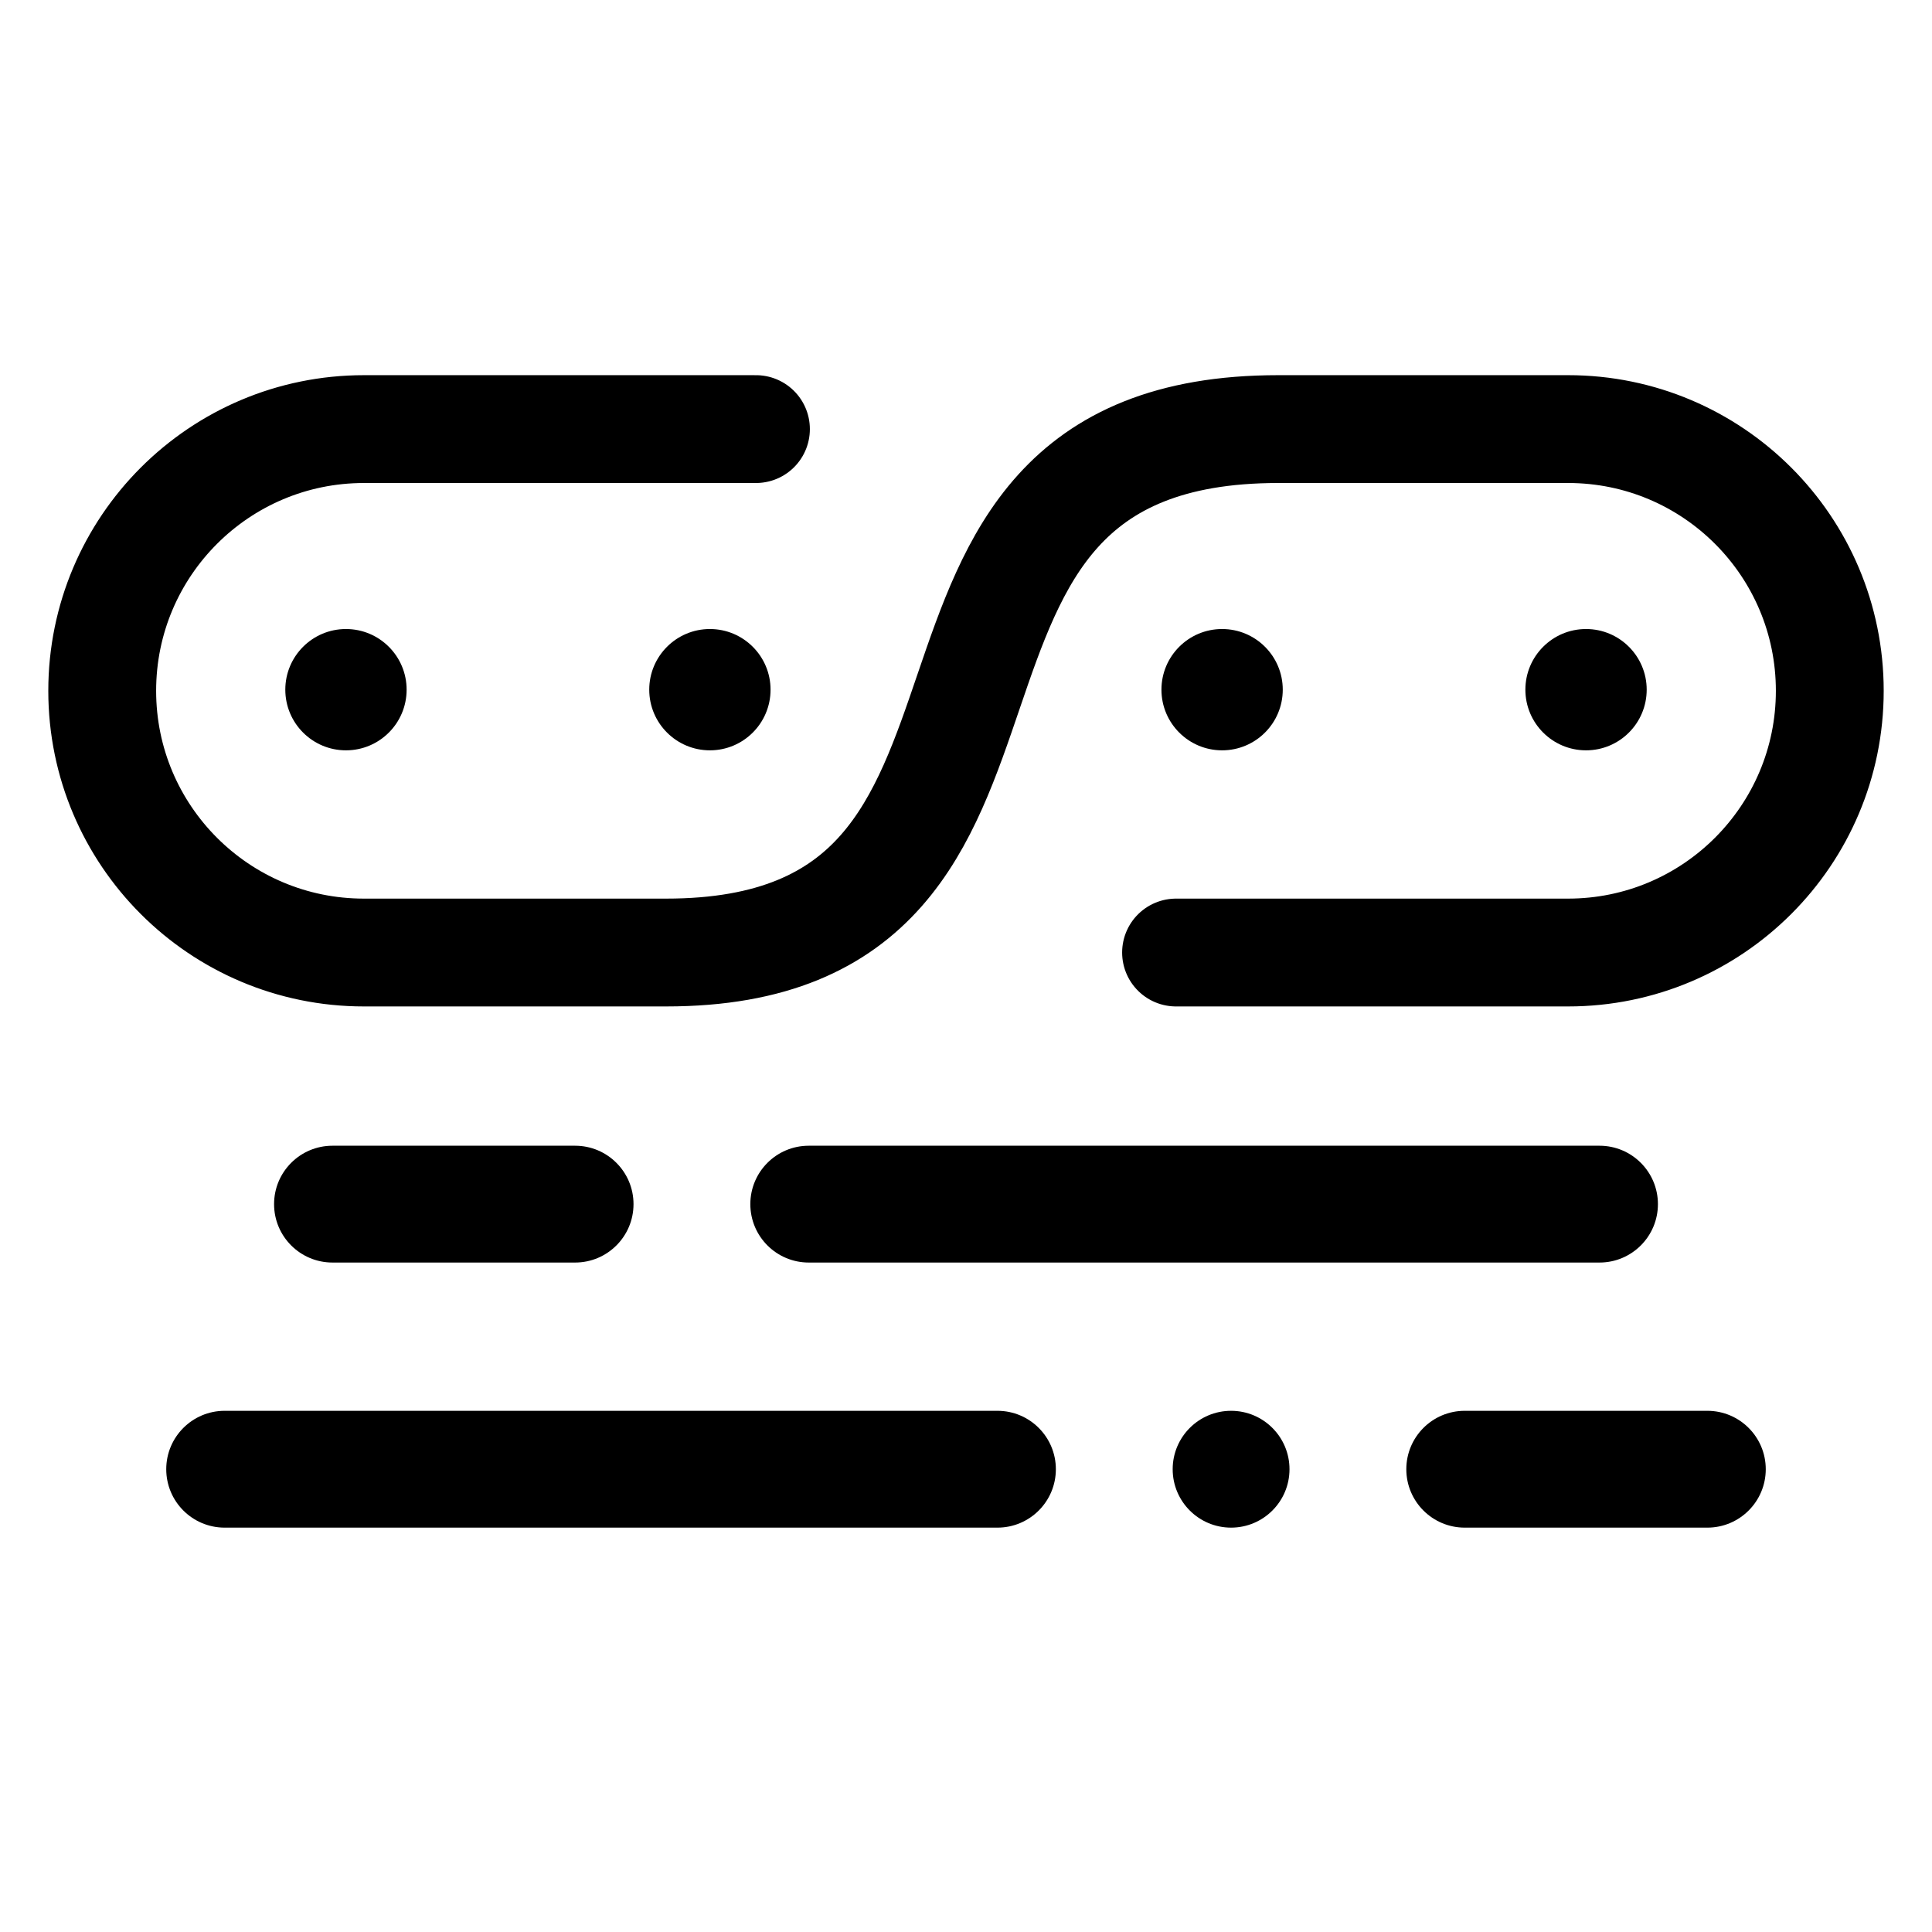
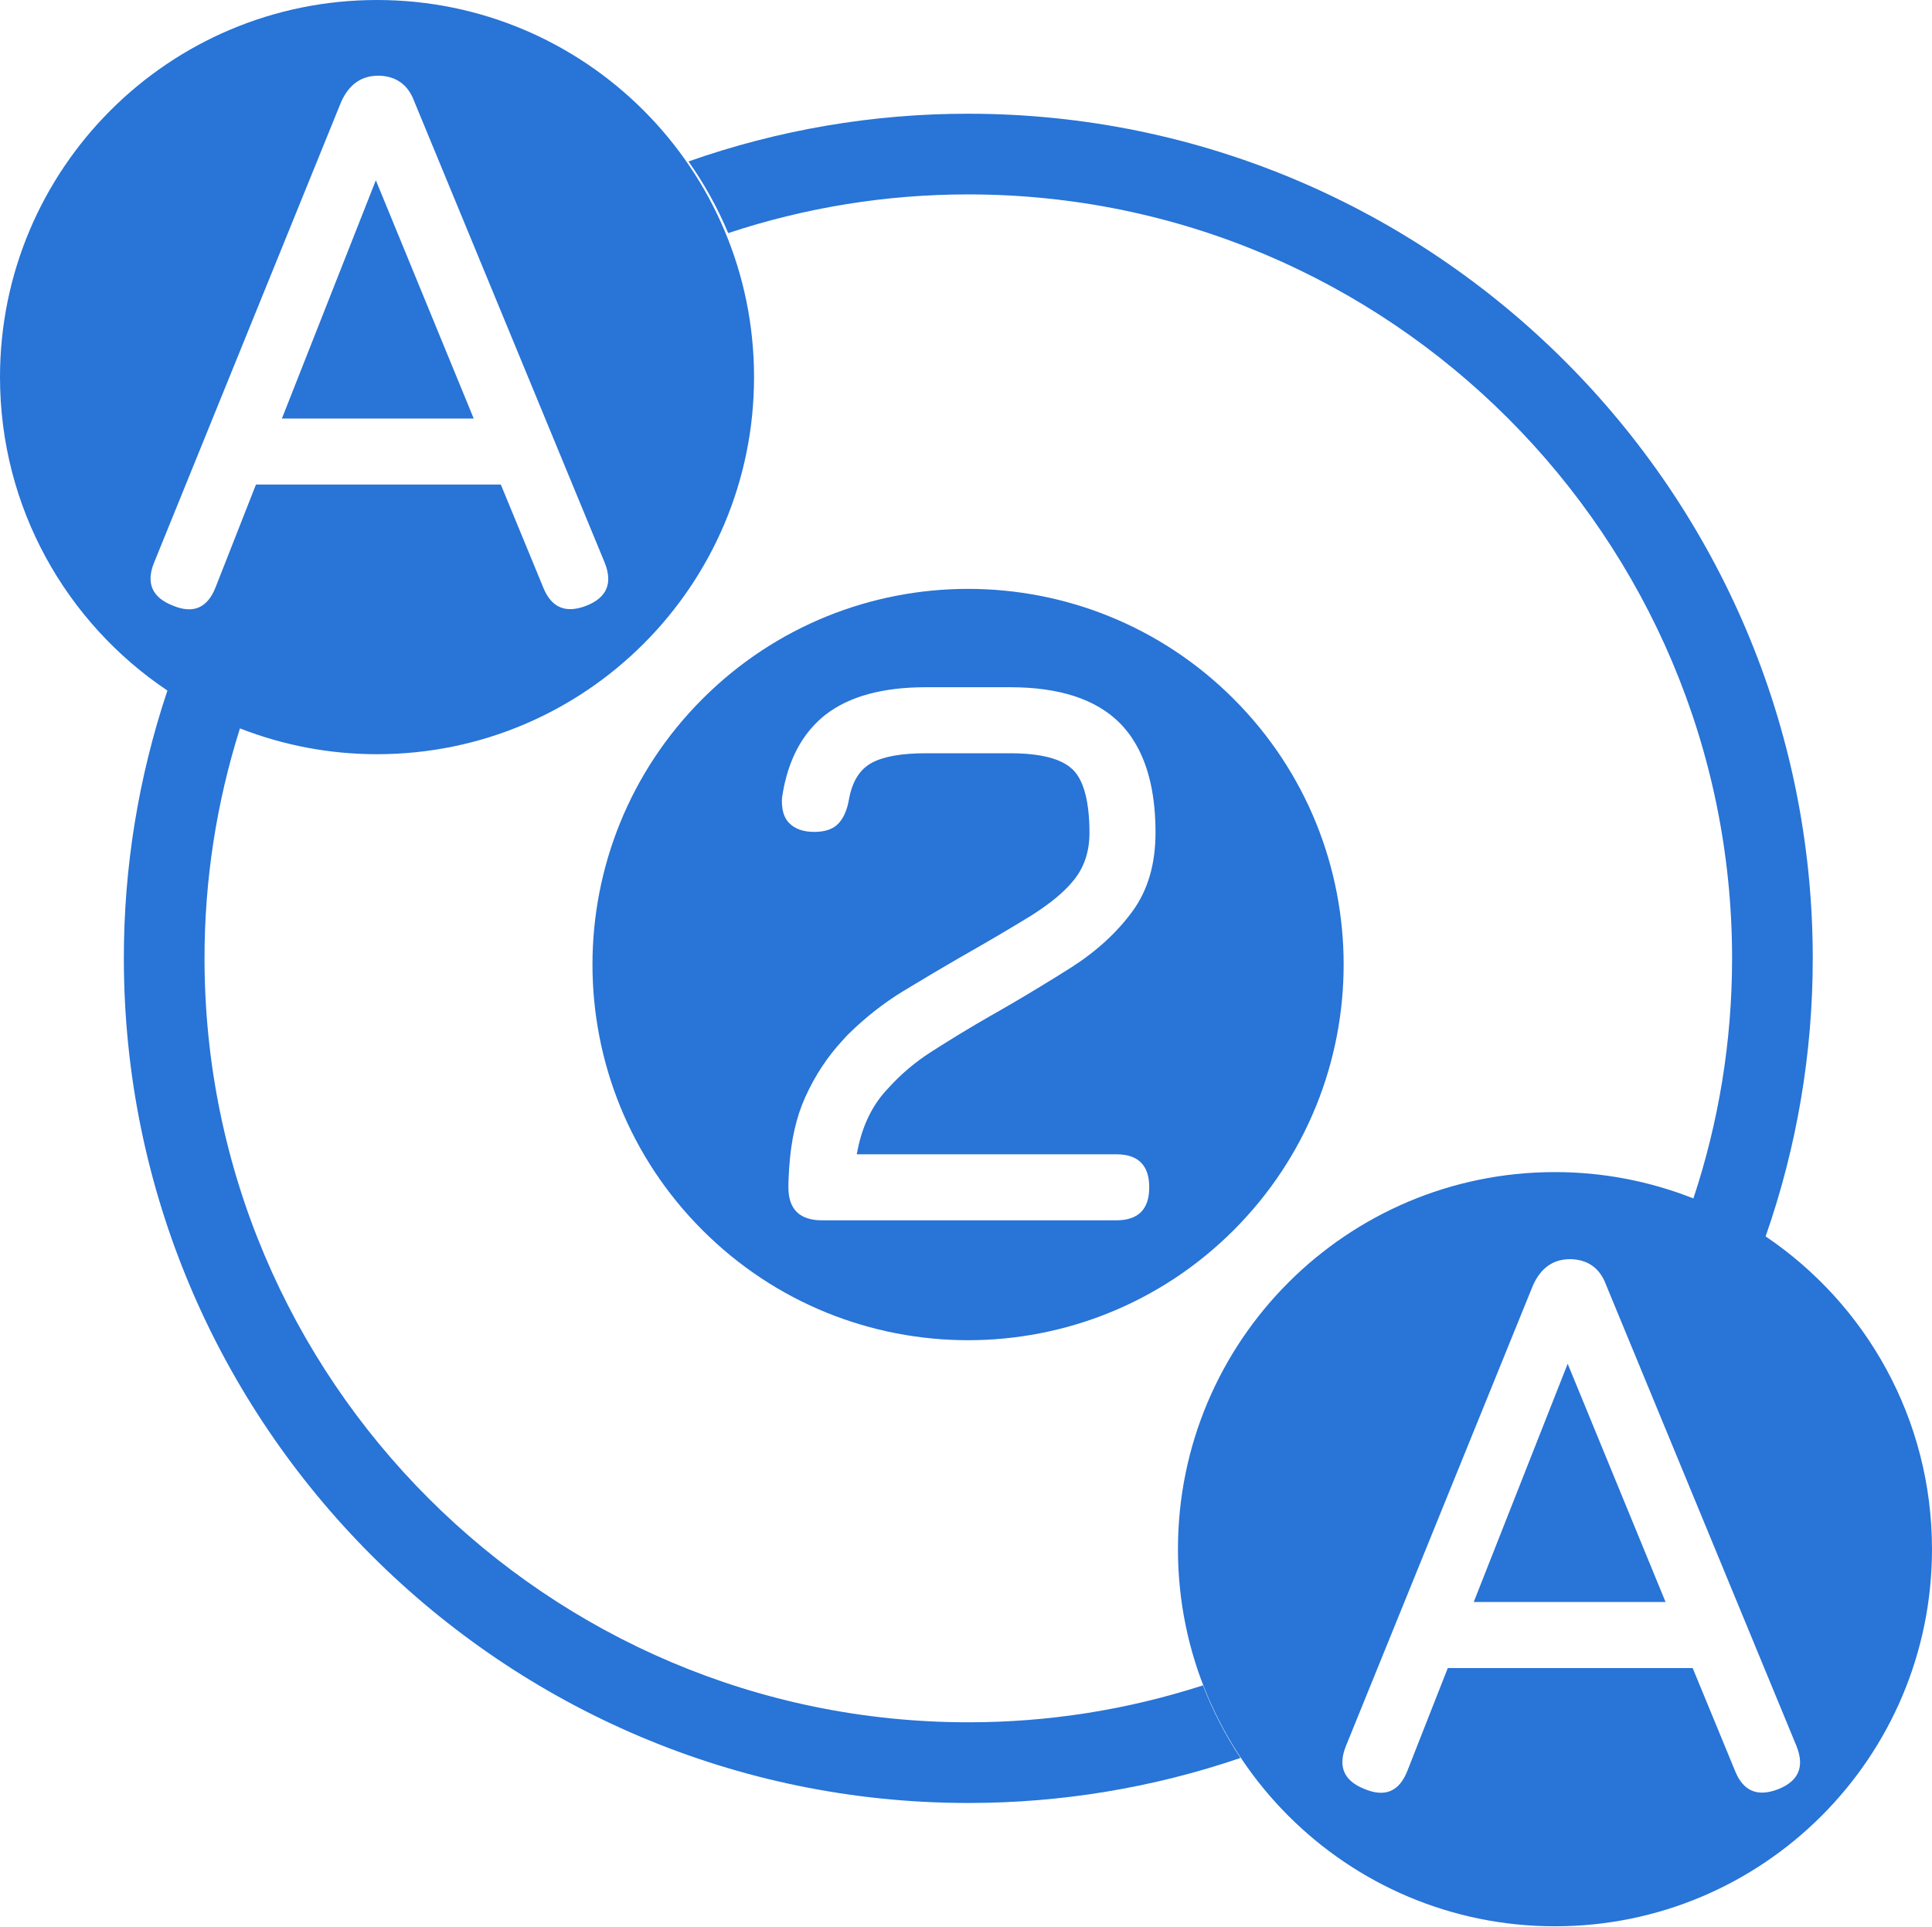
- <svg xmlns="http://www.w3.org/2000/svg" width="860" height="860" viewBox="0 0 860 860" fill="none">
-   <circle cx="544" cy="307" r="27" fill="black" />
-   <circle cx="154" cy="307" r="27" fill="black" />
-   <circle cx="706" cy="307" r="27" fill="black" />
-   <circle cx="316" cy="307" r="27" fill="black" />
-   <path d="M336.5 191.003H162C97.659 191.003 45.5 243.162 45.5 307.503C45.5 371.844 97.644 424.003 161.985 424.003C206.551 424.003 256.288 424.003 296.5 424.003C487.5 424.003 374 191.005 569 191.001C613.886 191 658.966 191 698.025 191C762.366 191.001 814.5 243.16 814.5 307.501C814.5 371.843 762.34 424.003 697.998 424.003H523.5" stroke="black" stroke-width="48" stroke-linecap="round" />
-   <path d="M256 510.002C270.359 510.002 282 521.643 282 536.002C282 550.361 270.359 562.002 256 562.002H148C133.641 562.002 122 550.361 122 536.002C122 521.643 133.641 510.002 148 510.002H256ZM712 510.002C726.359 510.002 738 521.643 738 536.002C738 550.361 726.359 562.002 712 562.002H360C345.641 562.002 334 550.361 334 536.002C334 521.643 345.641 510.002 360 510.002H712Z" fill="black" />
-   <path d="M444 628.002C458.359 628.002 470 639.643 470 654.002C470 668.361 458.359 680.002 444 680.002H100C85.641 680.002 74 668.361 74 654.002C74 639.643 85.641 628.002 100 628.002H444ZM548 628.002C562.359 628.002 574 639.643 574 654.002C574 668.361 562.359 680.002 548 680.002C533.641 680.002 522 668.361 522 654.002C522 639.643 533.641 628.002 548 628.002ZM760 628.002C774.359 628.002 786 639.643 786 654.002C786 668.361 774.359 680.002 760 680.002H652C637.641 680.002 626 668.361 626 654.002C626 639.643 637.641 628.002 652 628.002H760Z" fill="black" />
+ <svg xmlns="http://www.w3.org/2000/svg" viewBox="0 0 199.067 198.437">
+   <path d="M181.924 127.367a86.6 86.6 0 0 0 4.856-28.642c0-47.977-39.032-87.009-87.009-87.009a86.6 86.6 0 0 0-28.832 4.916 38.5 38.5 0 0 1 4.092 7.382 78.4 78.4 0 0 1 24.74-3.987c43.394 0 78.698 35.304 78.698 78.698 0 8.637-1.405 16.95-3.988 24.732a38.7 38.7 0 0 0-14.262-2.714c-21.455 0-38.847 17.393-38.847 38.847s17.393 38.847 38.847 38.847 38.847-17.393 38.847-38.847c0-13.416-6.801-25.243-17.143-32.223Zm1.312 56.94q-3.2 1.255-4.455-1.863l-1.936-4.697-2.438-5.914h-25.232l-2.325 5.914-1.846 4.697q-1.256 3.159-4.375 1.863-3.24-1.255-1.944-4.455l.855-2.105 4.991-12.29 13.431-33.07q1.215-2.673 3.807-2.673h.162q2.632.121 3.564 2.673l18.493 44.78.24.58.869 2.105q1.296 3.2-1.863 4.455ZM46.001 43.115h2.81L38.726 18.572l-9.68 24.543h16.955" style="fill:#2874d7" />
+   <path d="M99.771 177.422c-43.394 0-78.698-35.304-78.698-78.698a78.4 78.4 0 0 1 3.651-23.689 38.7 38.7 0 0 0 14.123 2.659c21.455 0 38.847-17.393 38.847-38.847S60.302 0 38.847 0 0 17.393 0 38.847c0 13.462 6.849 25.321 17.25 32.292a86.6 86.6 0 0 0-4.489 27.585c0 47.977 39.032 87.009 87.009 87.009a86.7 86.7 0 0 0 28.047-4.639 38.4 38.4 0 0 1-3.868-7.477 78.4 78.4 0 0 1-24.179 3.805ZM15.884 57.938l19.278-47.466q1.215-2.673 3.807-2.673h.162q2.632.121 3.564 2.673l18.319 44.36 1.111 2.691.171.414q1.296 3.2-1.863 4.455-3.2 1.255-4.455-1.863l-1.239-3.006-3.135-7.605H26.372l-2.989 7.605-1.182 3.006q-1.256 3.159-4.375 1.863-3.24-1.255-1.944-4.455Z" style="fill:#2874d7" />
+   <path d="M72.381 126.727c15.113 15.113 39.616 15.113 54.729 0s15.113-39.616 0-54.729-39.616-15.113-54.729 0-15.113 39.616 0 54.729m12.7-53.118q3.645-2.814 10.328-2.815h8.666q7.613 0 11.3 3.685a10.6 10.6 0 0 1 1.701 2.26c1.318 2.313 1.985 5.321 1.985 9.039q0 4.861-2.39 8.12-2.39 3.261-6.277 5.751a165 165 0 0 1-3.19 1.976 183 183 0 0 1-5.153 3.026 144 144 0 0 0-6.136 3.726 21.6 21.6 0 0 0-4.38 3.71c-.187.208-.383.409-.56.624q-2.046 2.471-2.693 6.197h26.73q2.141.001 2.934 1.352.467.793.468 2.05 0 3.403-3.402 3.402H84.718q-3.484 0-3.484-3.402c0-.709.04-1.381.084-2.05.181-2.74.714-5.153 1.637-7.204 1.024-2.278 2.321-4.225 3.862-5.879.185-.199.359-.411.552-.601q2.694-2.652 5.731-4.495c.262-.159.5-.299.757-.455a301 301 0 0 1 4.872-2.887q4.495-2.551 7.513-4.415c.372-.23.709-.462 1.047-.694 1.486-1.02 2.654-2.057 3.468-3.113q1.499-1.944 1.499-4.739c0-.884-.048-1.681-.135-2.406-.229-1.912-.755-3.281-1.587-4.094q-1.721-1.68-6.46-1.681h-8.666q-3.808 0-5.63 1.012t-2.309 3.767a7 7 0 0 1-.17.744q-.311 1.083-.923 1.727-.81.85-2.47.851-1.701 0-2.592-.911c-.411-.42-.642-.982-.717-1.666a4.7 4.7 0 0 1-.012-.987c.437-2.932 1.432-5.286 2.975-7.073.46-.533.963-1.021 1.521-1.453ZM151.849 165.029h19.764l-10.085-24.542z" style="fill:#2874d7" />
</svg>
